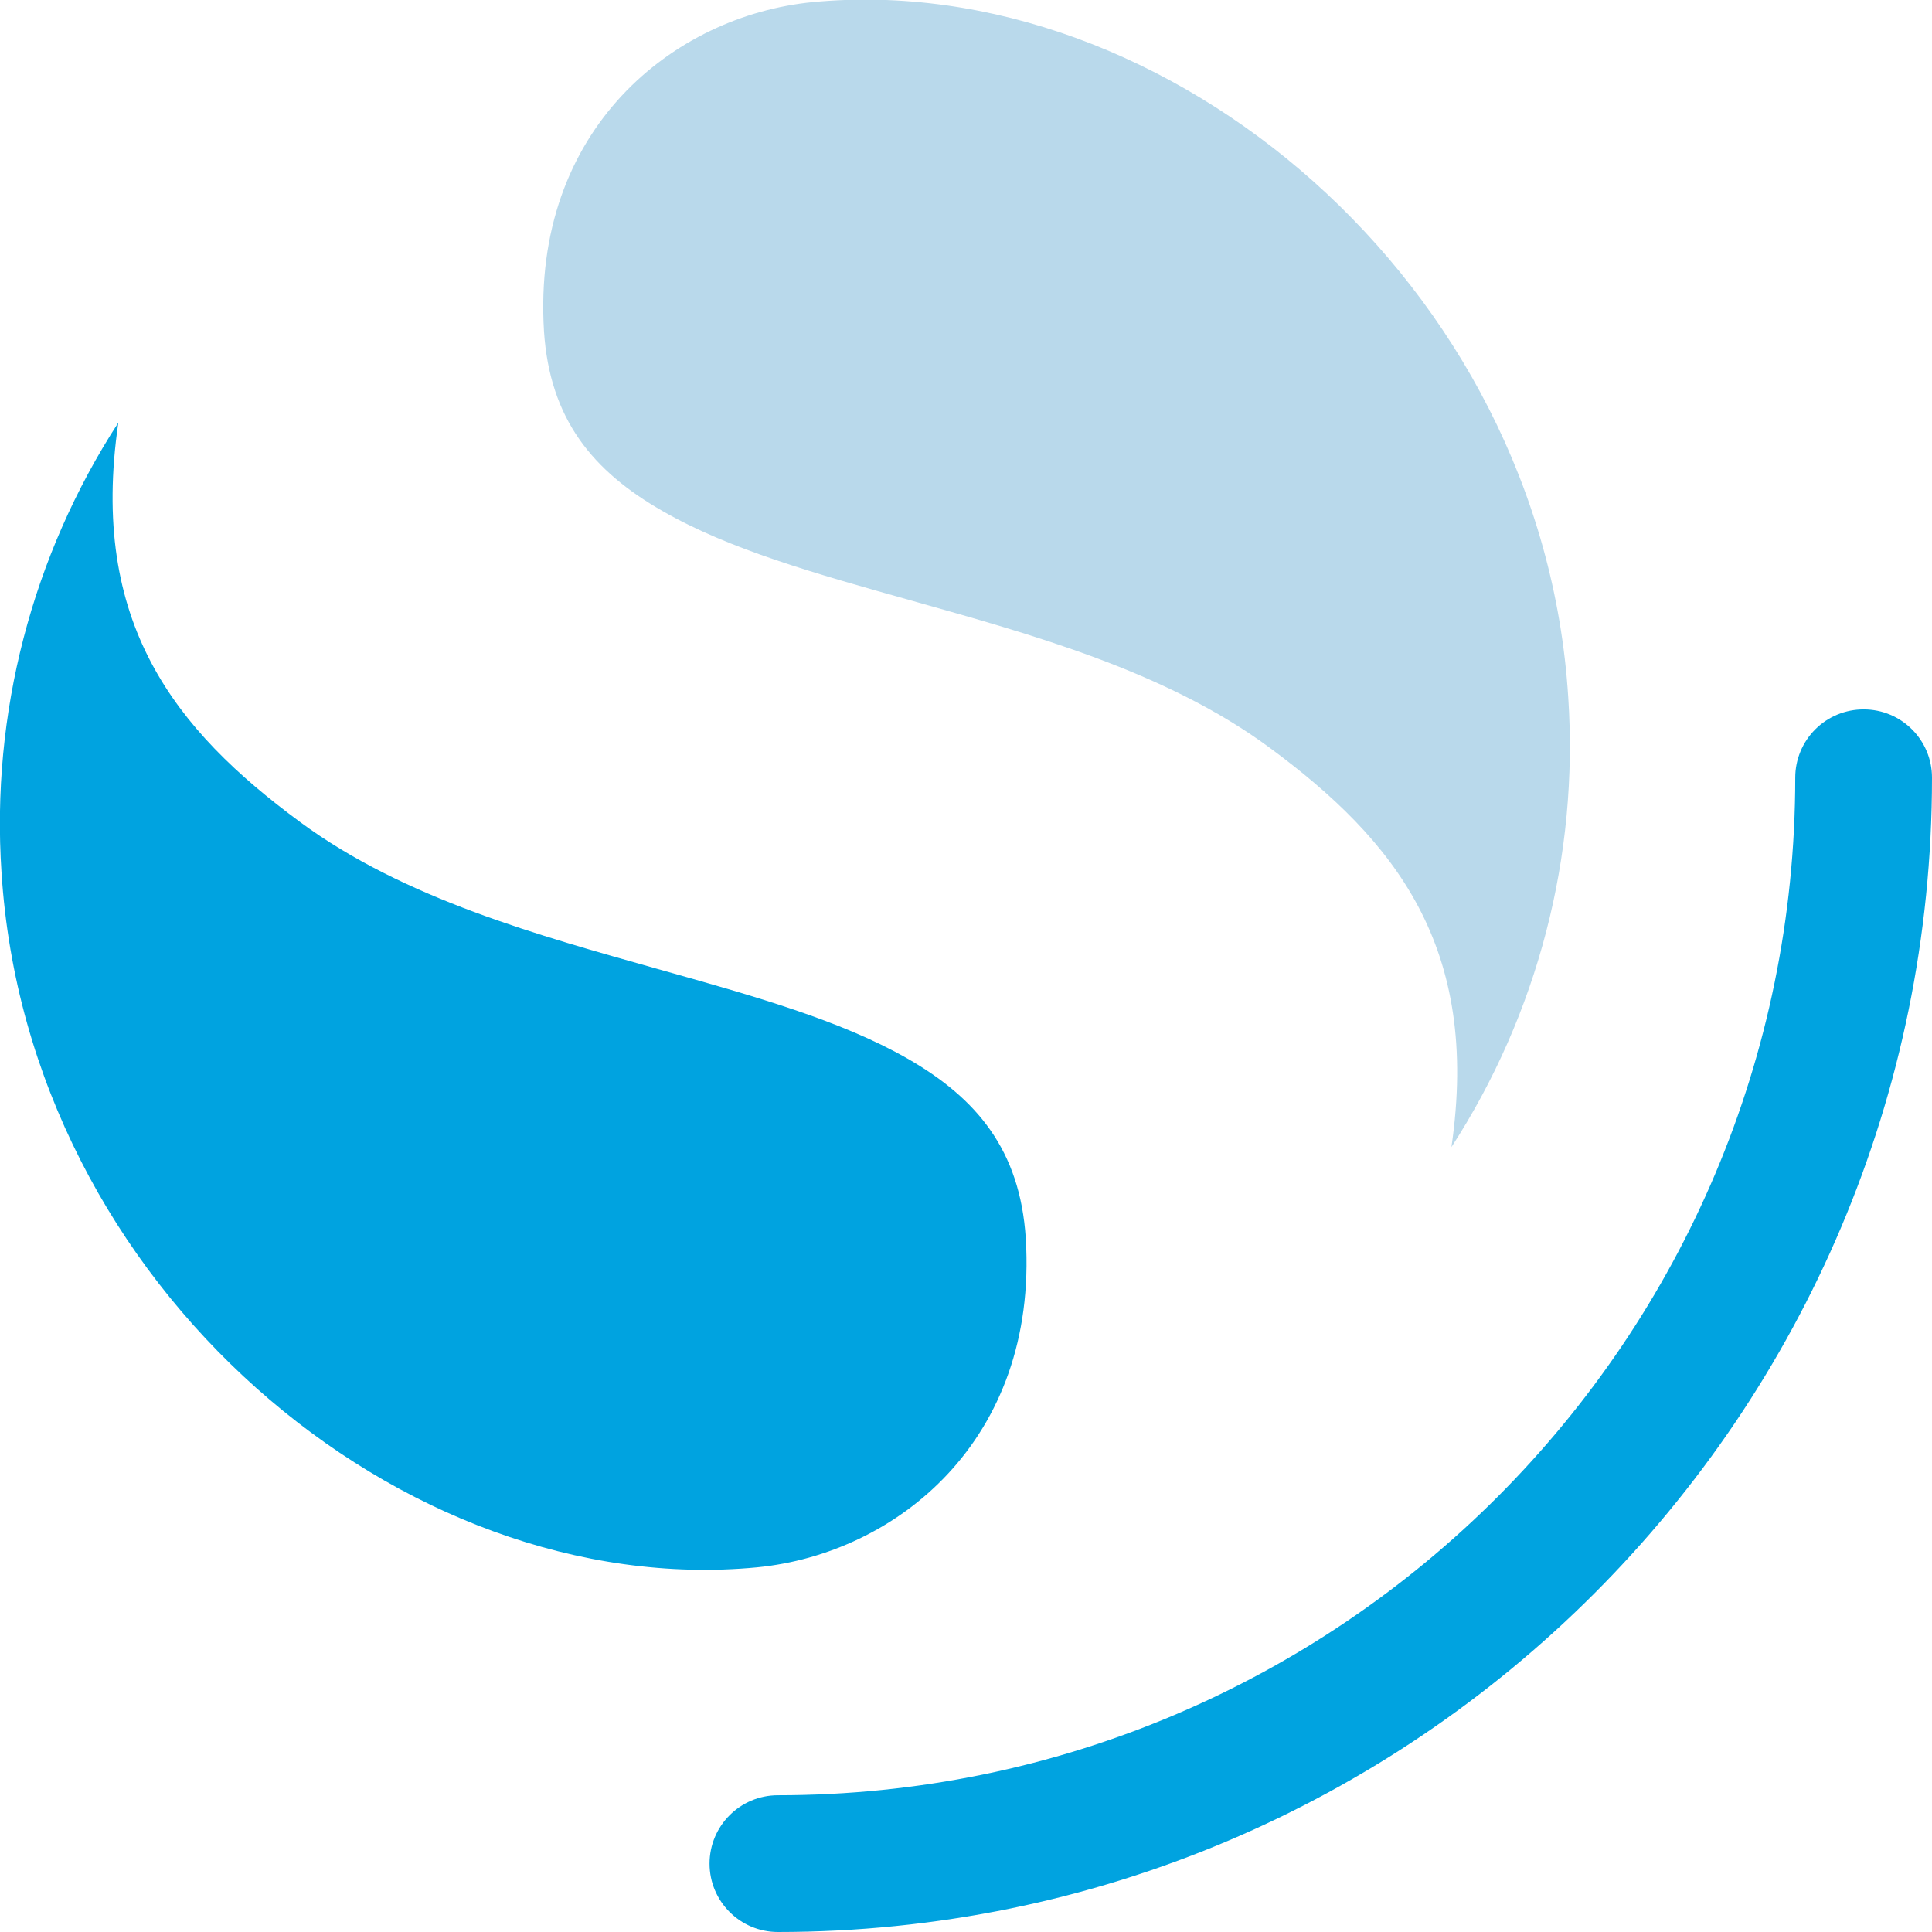
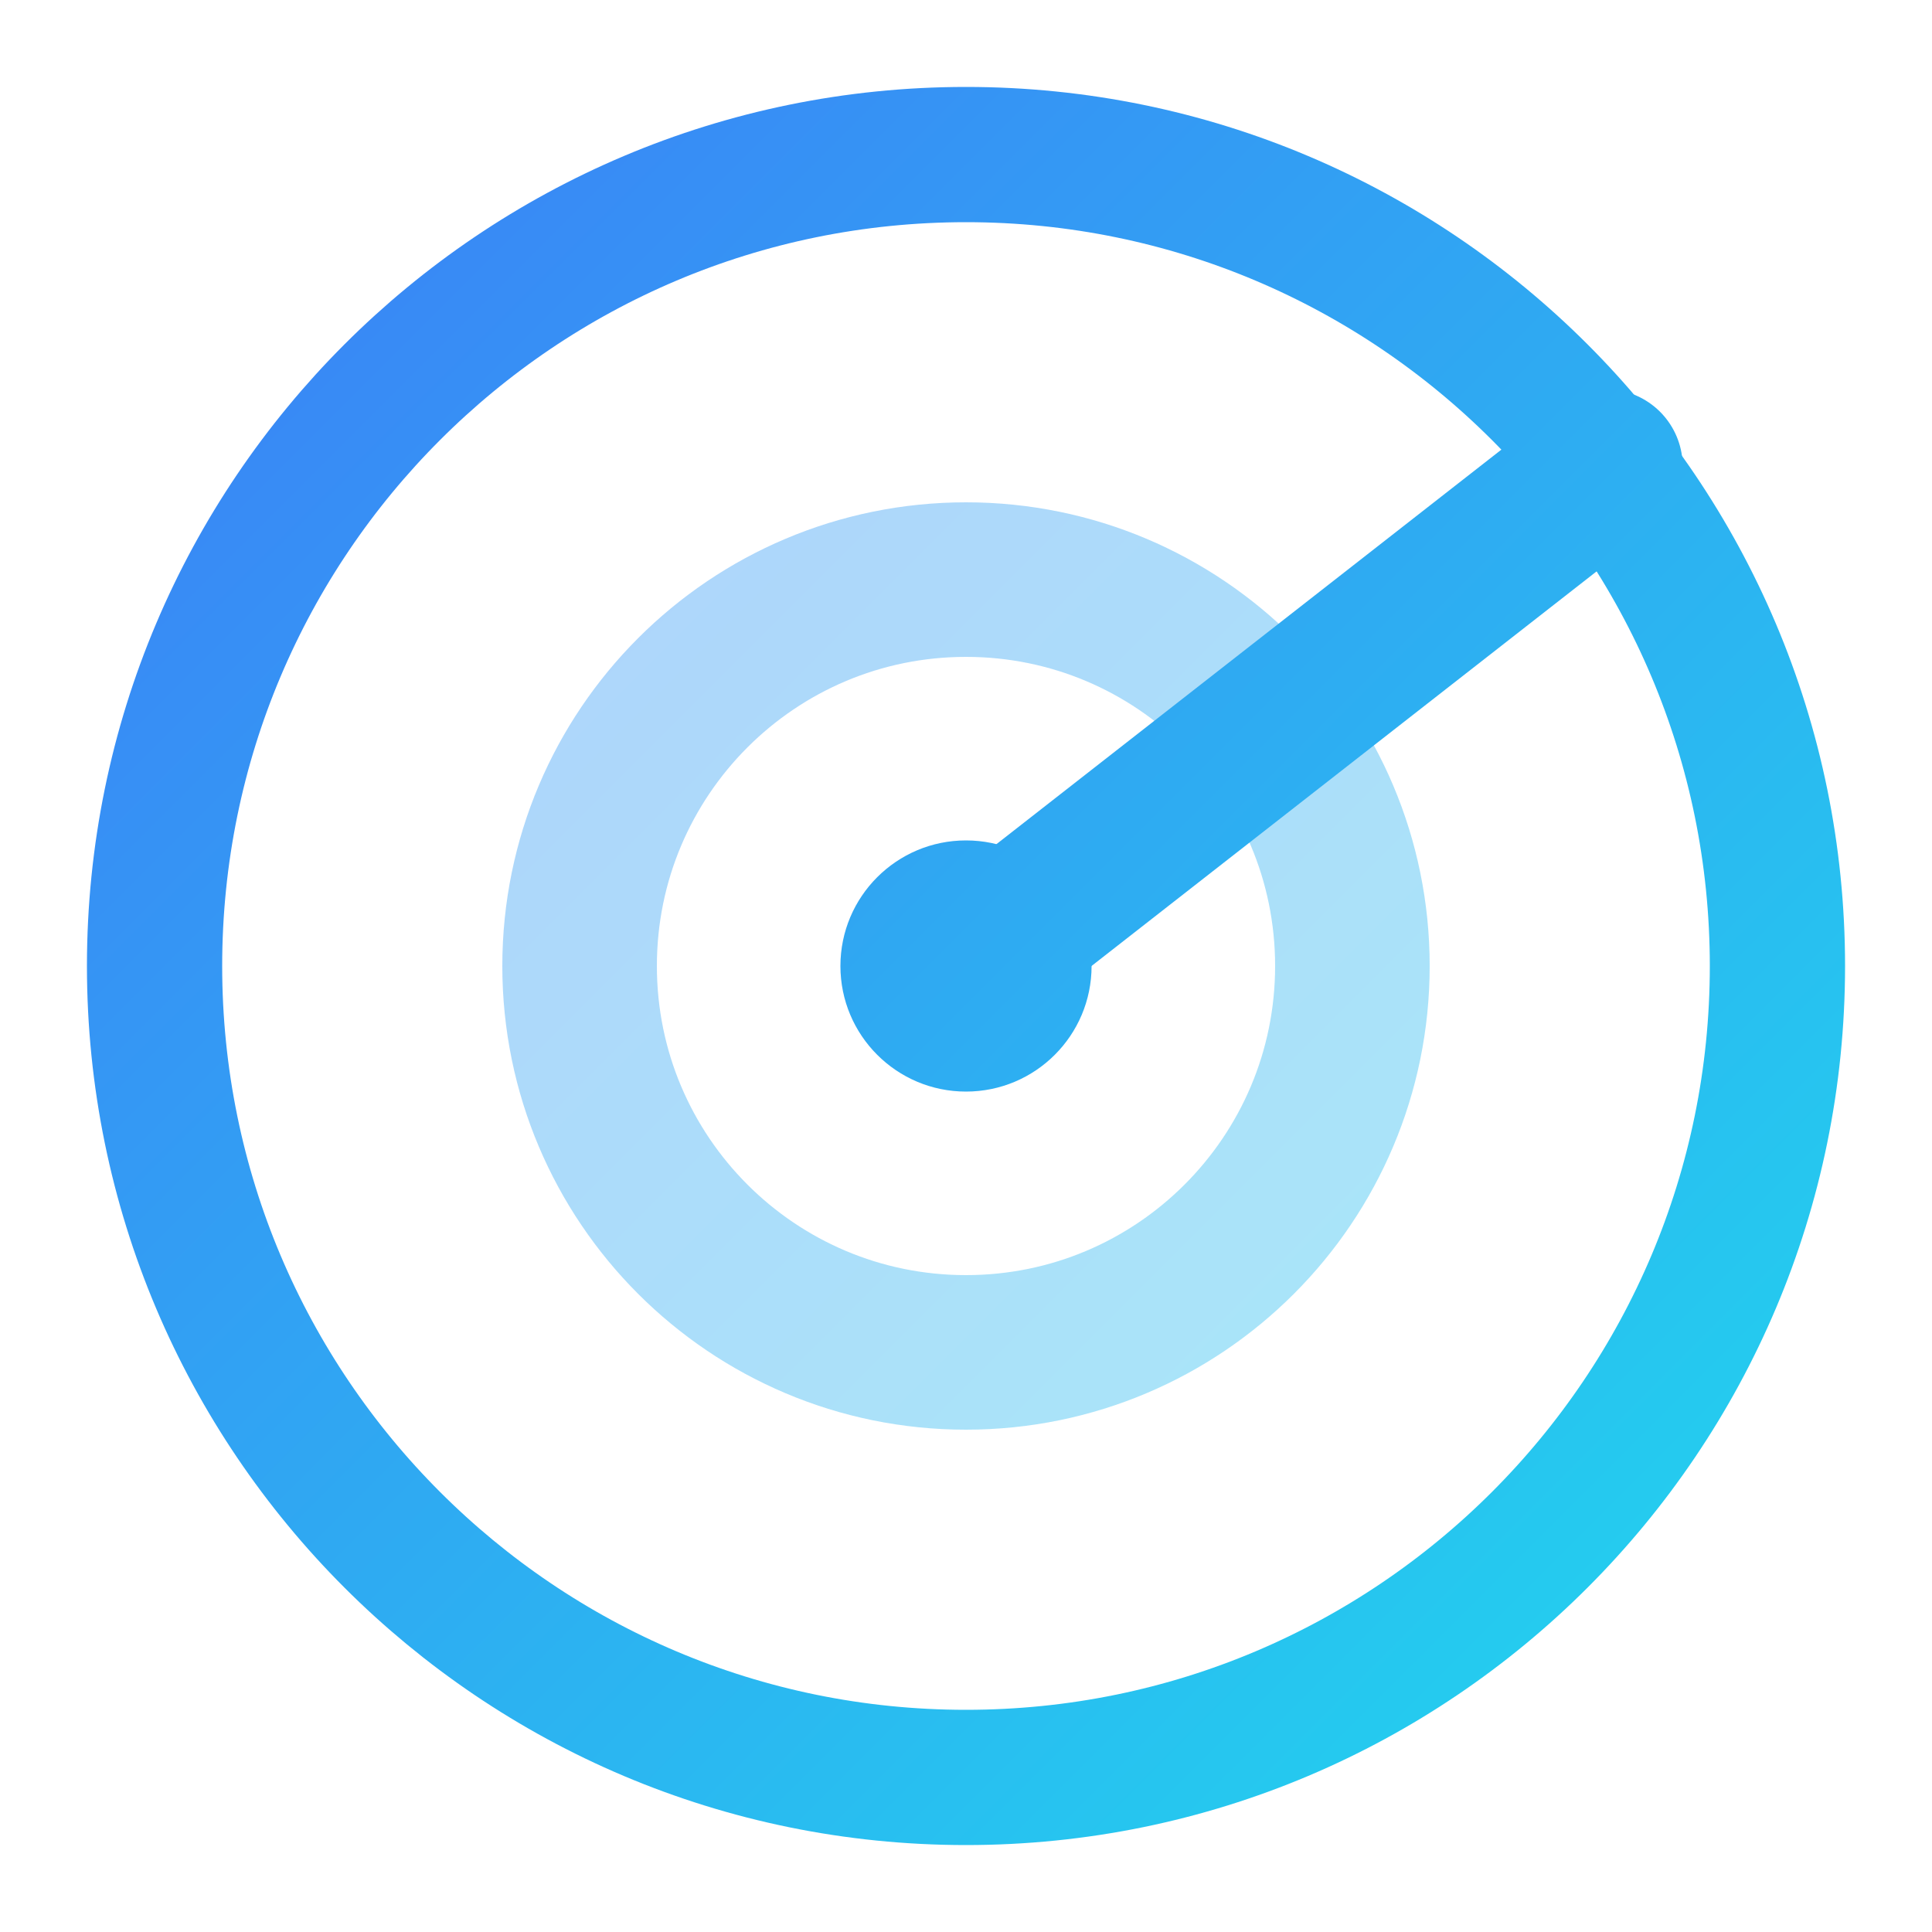
- <svg xmlns="http://www.w3.org/2000/svg" viewBox="0 0 64 64">
-   <style>.a{fill:#00A3E0}.b{fill:#B9D9EB}</style>
-   <path class="a" d="M61.74 23.5a2.26 2.26 0 0 0-2.27 2.26 33.71 33.71 0 0 1-33.7 33.71 2.26 2.26 0 1 0 0 4.53A38.24 38.24 0 0 0 64 25.76a2.26 2.26 0 0 0-2.26-2.26Z" />
-   <path class="a" d="M3.92 14A24.43 24.43 0 0 0 .05 28.9c.86 13.73 13.3 24.14 25.03 23.02 4.6-.45 9.31-4.2 8.9-10.9-.19-2.92-1.62-4.64-3.93-5.96C27.84 33.8 25 33 21.79 32.1c-3.89-1.1-8.4-2.32-11.85-4.87-4.15-3.06-6.99-6.6-6.02-13.23Z" />
-   <path class="b" d="M48.08 38a24.43 24.43 0 0 0 3.87-14.9C51.09 9.36 38.65-1.05 26.92.07c-4.6.45-9.31 4.2-8.9 10.9.19 2.92 1.62 4.64 3.93 5.96C24.16 18.2 27 19 30.21 19.9c3.89 1.1 8.4 2.32 11.85 4.87 4.15 3.06 6.99 6.6 6.02 13.23Z" />
+ <svg xmlns="http://www.w3.org/2000/svg" viewBox="0 0 100 100" width="256" height="256">
+   <defs>
+     <linearGradient id="g" x1="10" y1="10" x2="90" y2="90" gradientUnits="userSpaceOnUse">
+       <stop offset="0" stop-color="#3B82F6" />
+       <stop offset="1" stop-color="#22D3EE" />
+     </linearGradient>
+   </defs>
+   <circle cx="50" cy="50" r="42" fill="none" stroke="url(#g)" stroke-width="7" />
+   <circle cx="50" cy="50" r="20" fill="none" stroke="url(#g)" stroke-width="8" opacity="0.4" />
+   <line x1="50" y1="50" x2="83.096" y2="24.142" stroke="url(#g)" stroke-width="8" stroke-linecap="round" />
+   <circle cx="50" cy="50" r="6.5" fill="url(#g)" />
</svg>
